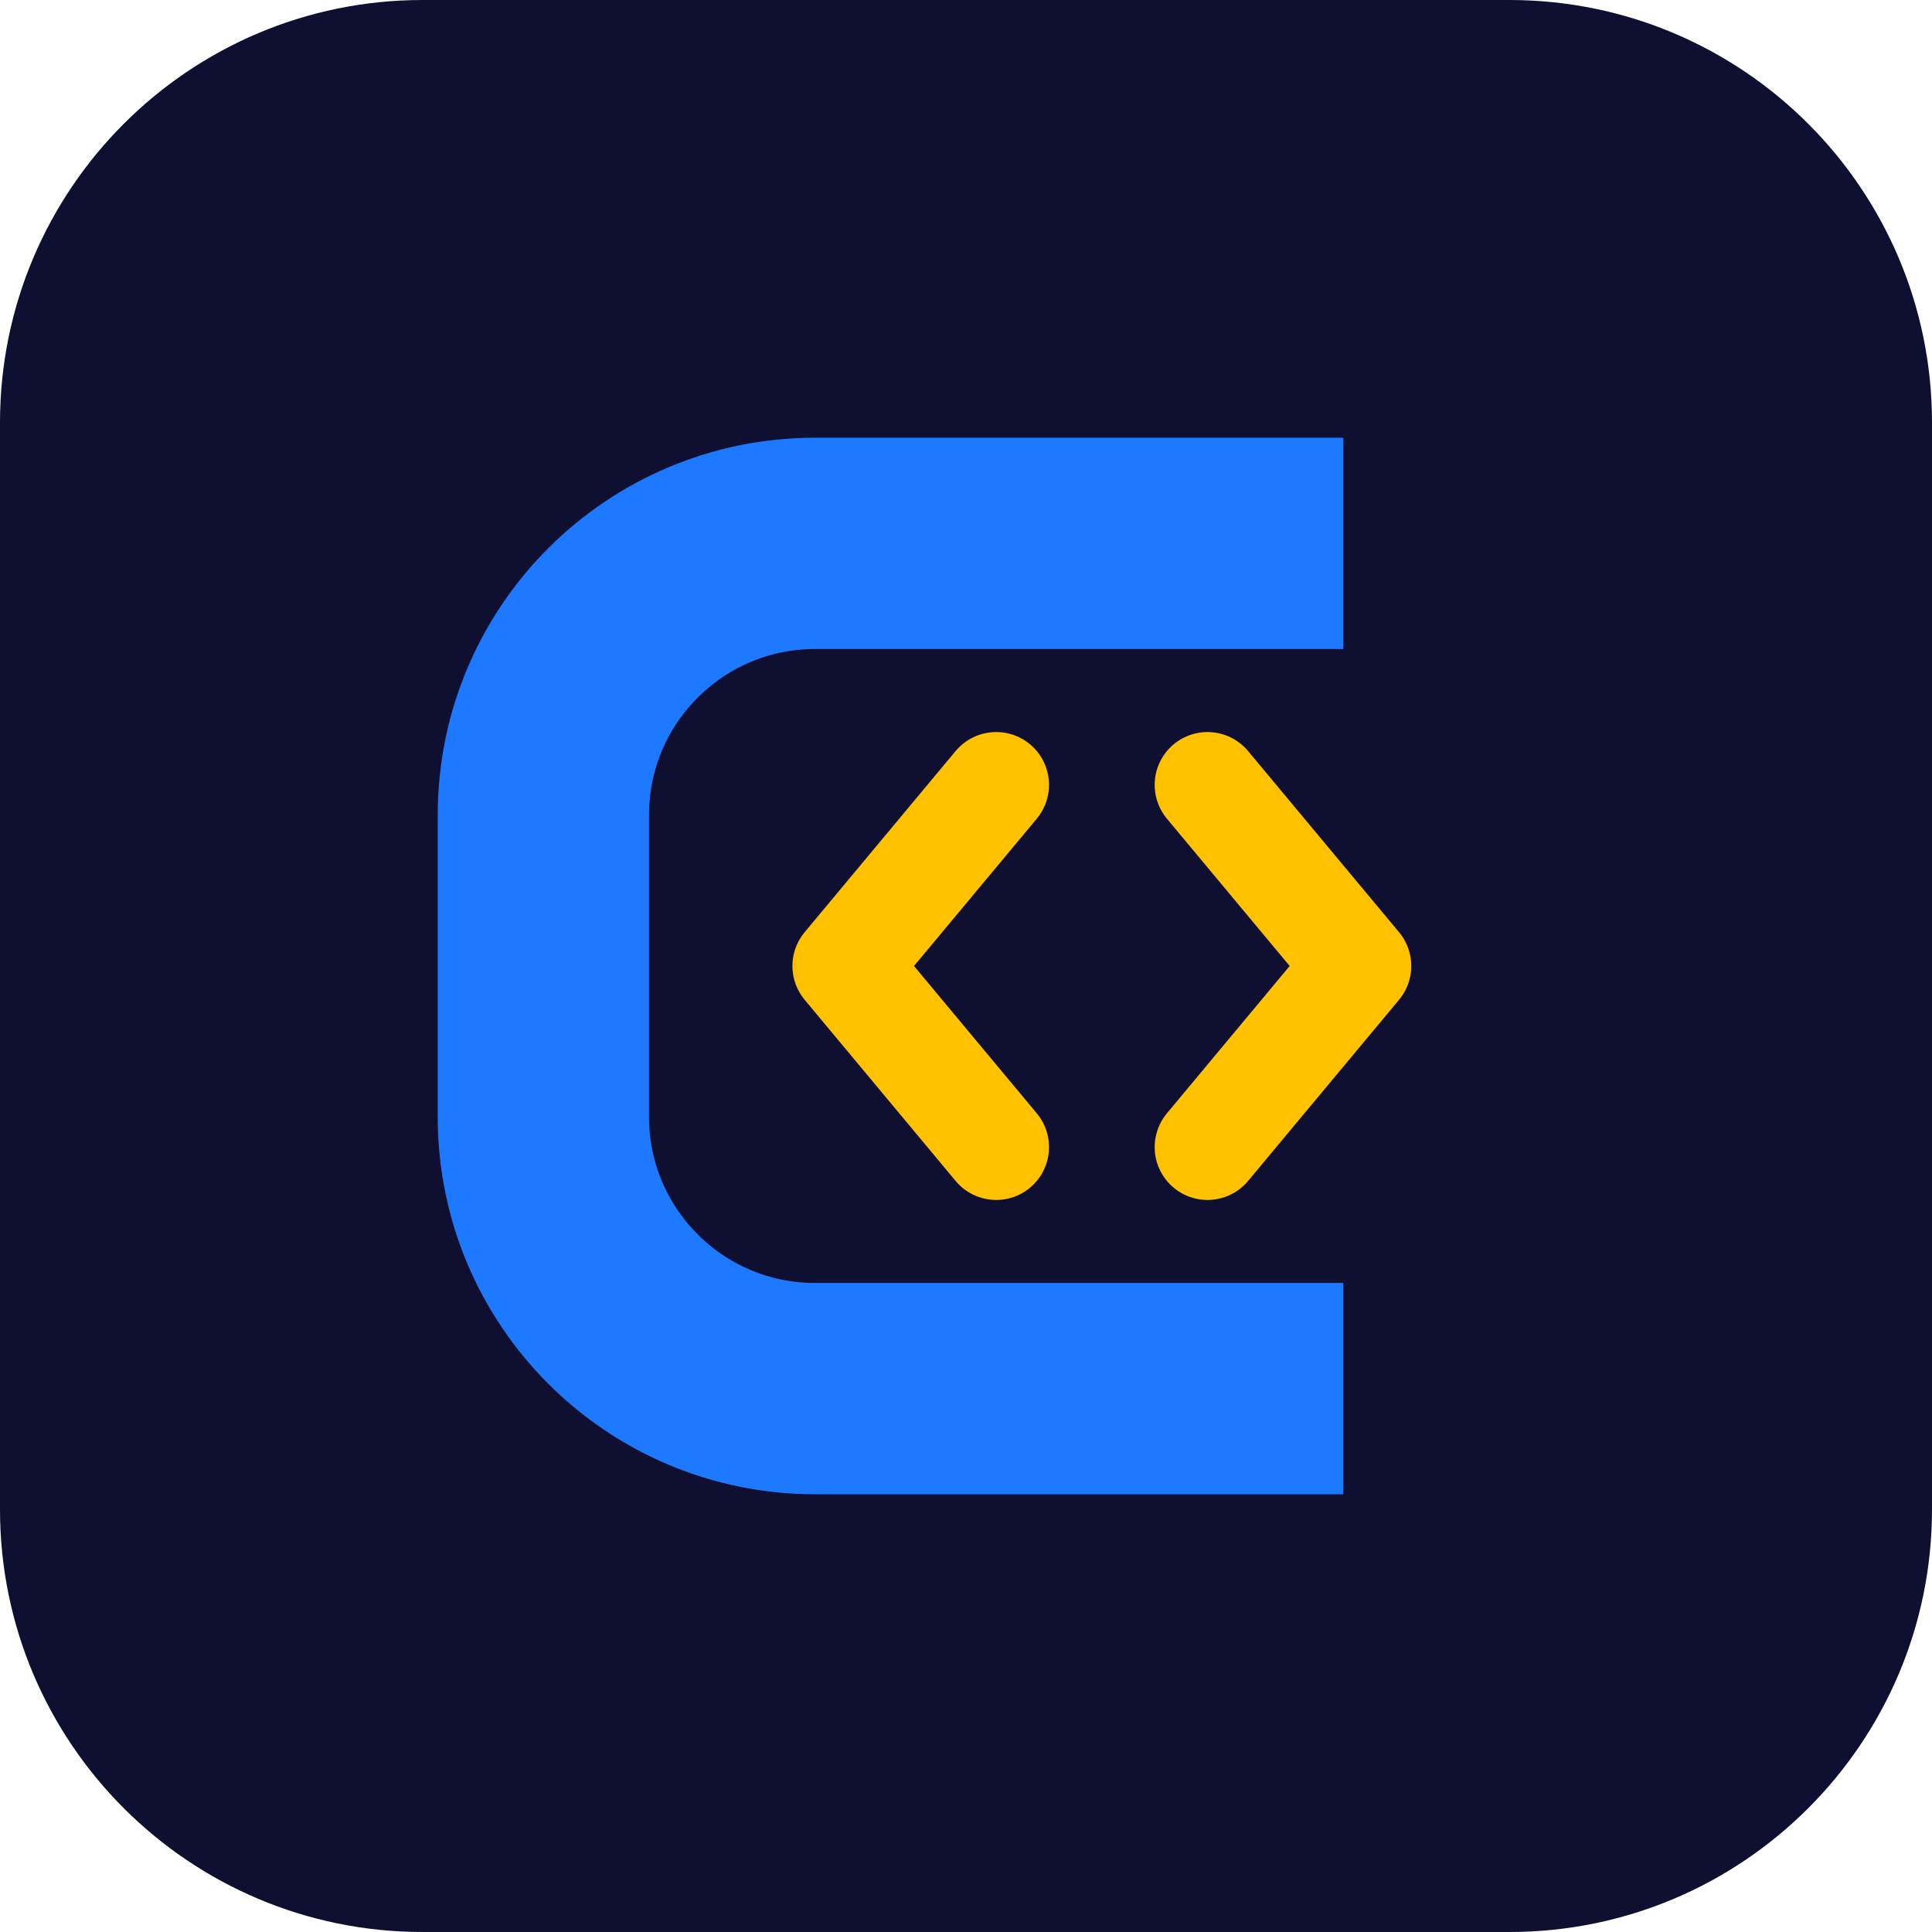
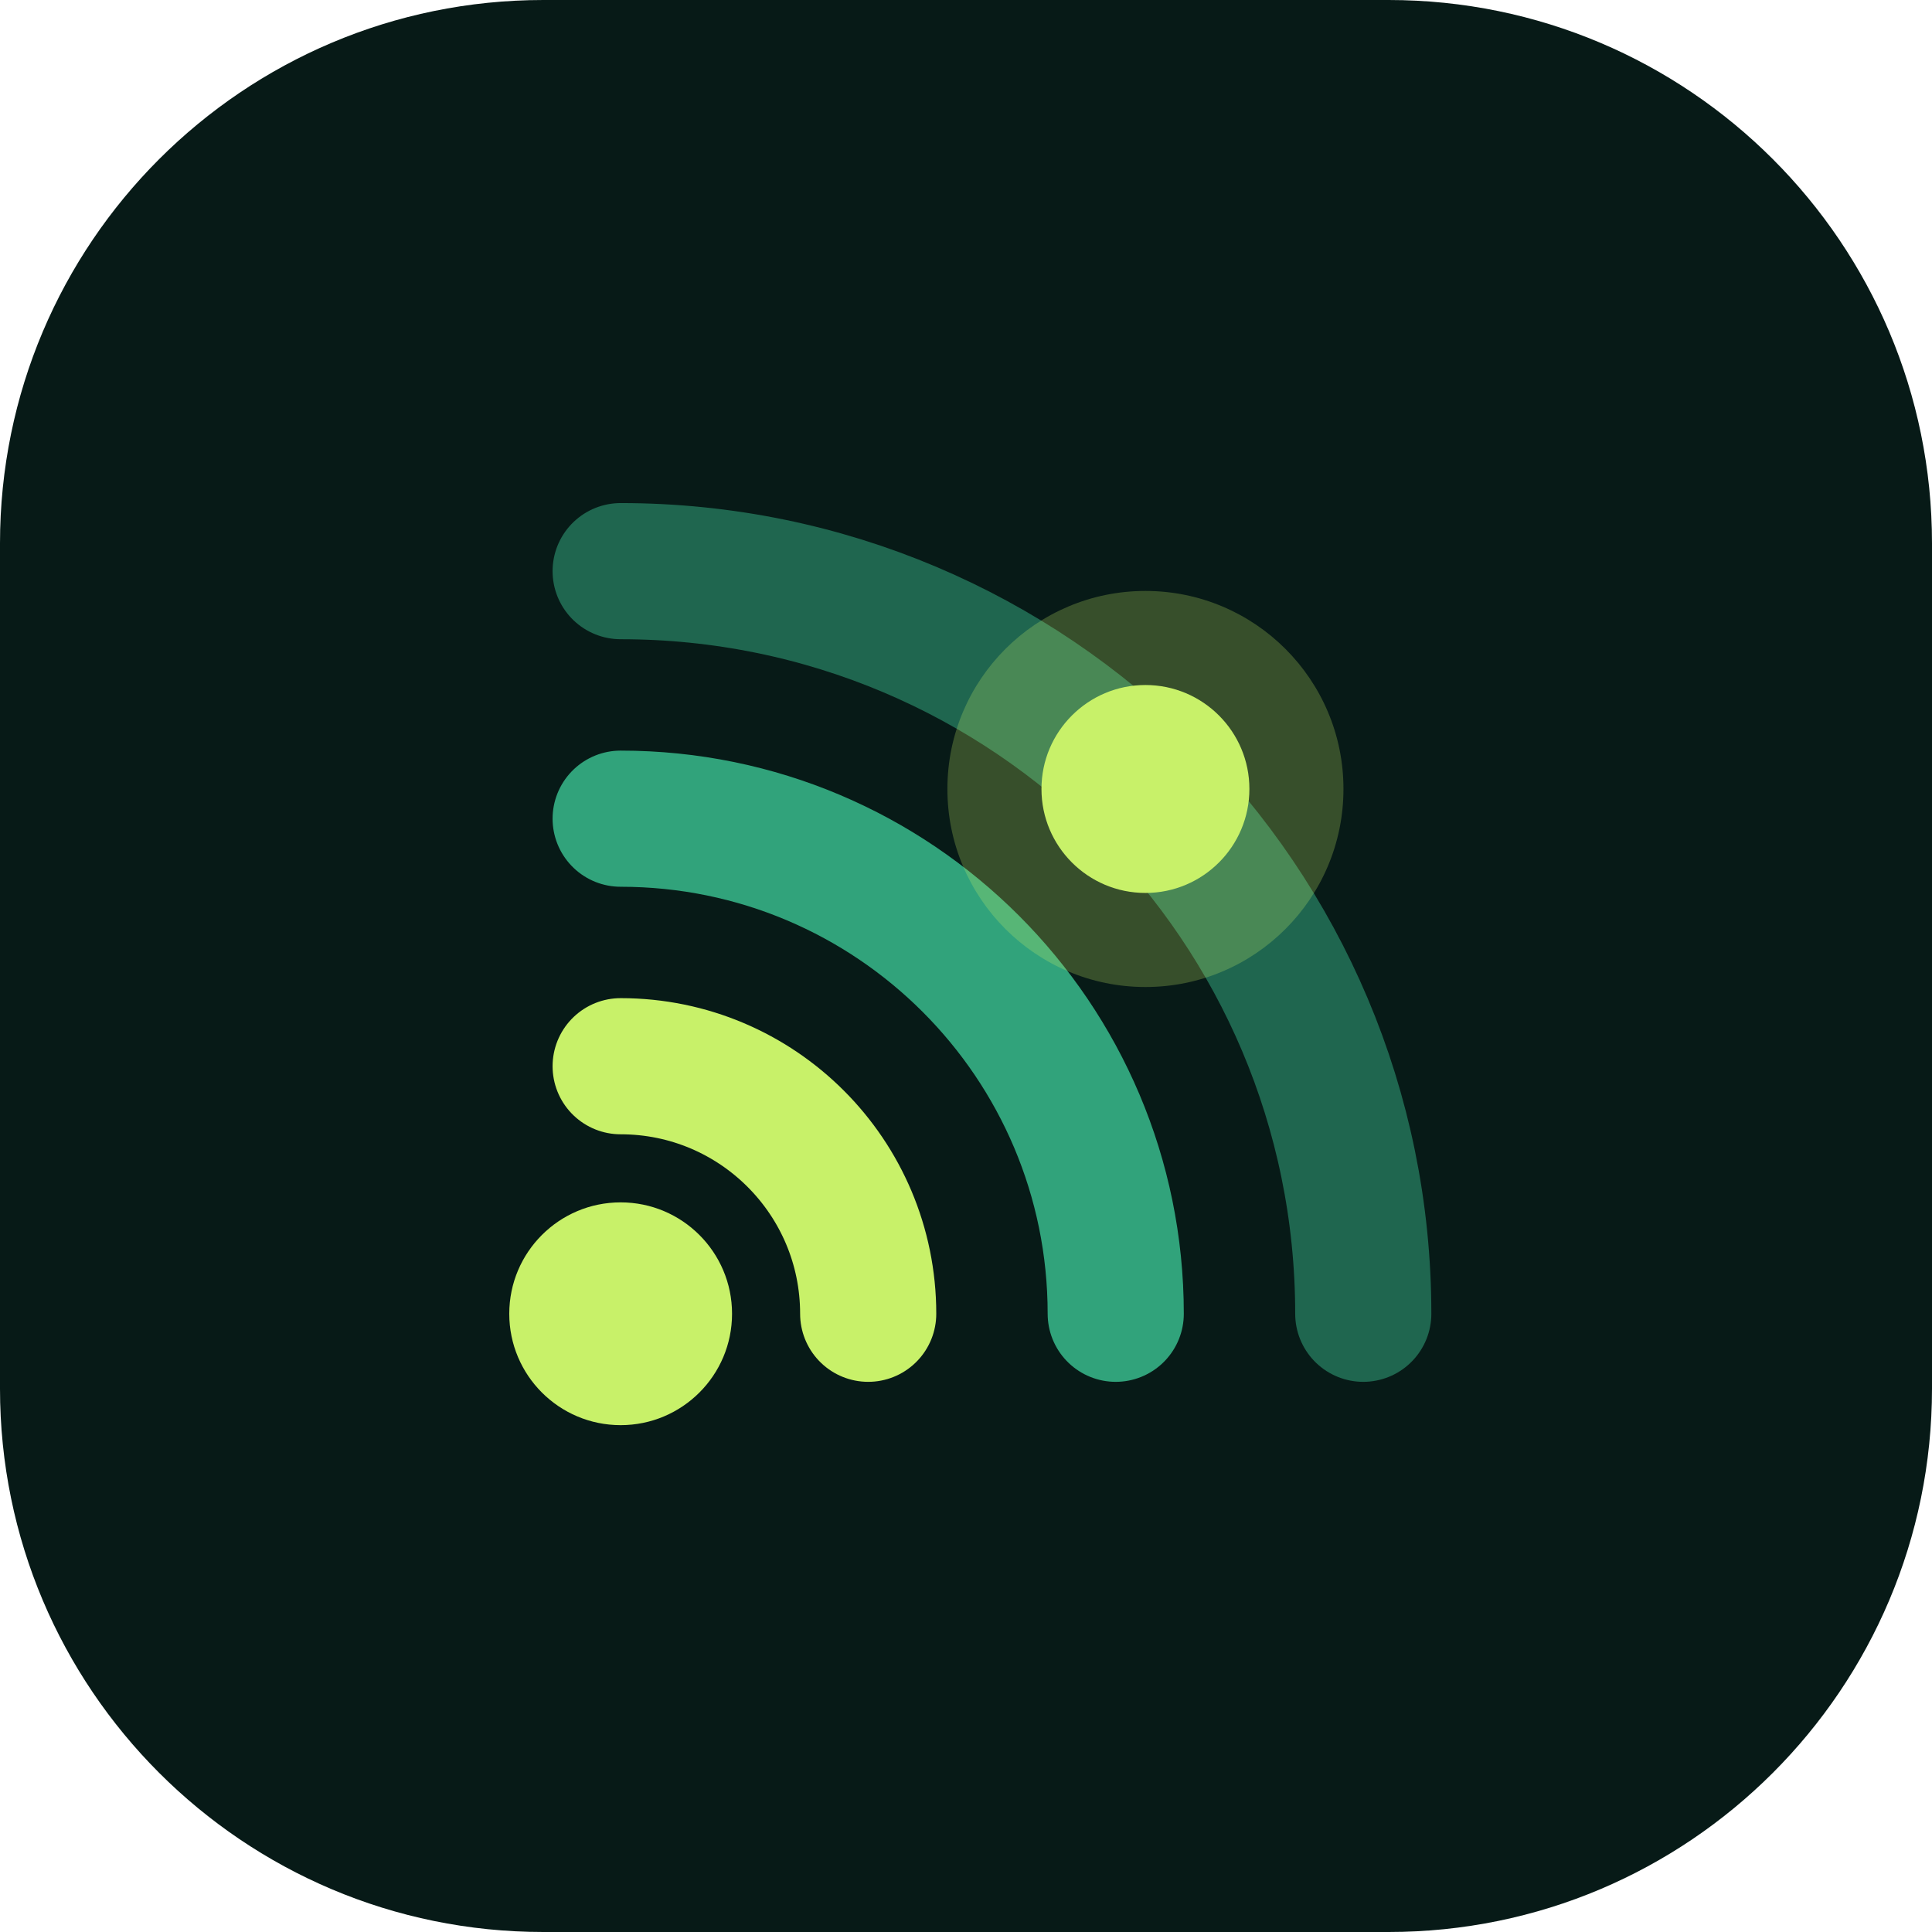
<svg xmlns="http://www.w3.org/2000/svg" viewBox="0 0 64 64" fill="none">
-   <rect width="64" height="64" rx="14" fill="#0E0F31" />
-   <path d="M41 18H27a9 9 0 0 0-9 9v10a9 9 0 0 0 9 9h14" stroke="#1D79FF" stroke-width="7" stroke-linecap="square" />
-   <path d="M33 26l-5 6 5 6" stroke="#FFC100" stroke-width="3.5" stroke-linecap="round" stroke-linejoin="round" />
-   <path d="M40 26l5 6-5 6" stroke="#FFC100" stroke-width="3.5" stroke-linecap="round" stroke-linejoin="round" />
+   <rect width="64" height="64" rx="18" fill="#071A17" />
+   <g transform="translate(5.8 5.8) scale(0.82)">
+     <path d="M18 16A30 30 0 0 1 48 46" stroke="#3CC594" stroke-opacity="0.45" stroke-width="5.5" stroke-linecap="round" />
+     <path d="M18 26A20 20 0 0 1 38 46" stroke="#3CC594" stroke-opacity="0.8" stroke-width="5.5" stroke-linecap="round" />
+     <path d="M18 36A10 10 0 0 1 28 46" stroke="#C8F169" stroke-width="5.5" stroke-linecap="round" />
+     <circle cx="18" cy="46" r="4.5" fill="#C8F169" />
+     <circle cx="39.2" cy="24.8" r="8" fill="#C8F169" fill-opacity="0.25" />
+     <circle cx="39.2" cy="24.8" r="4.2" fill="#C8F169" />
+   </g>
</svg>
